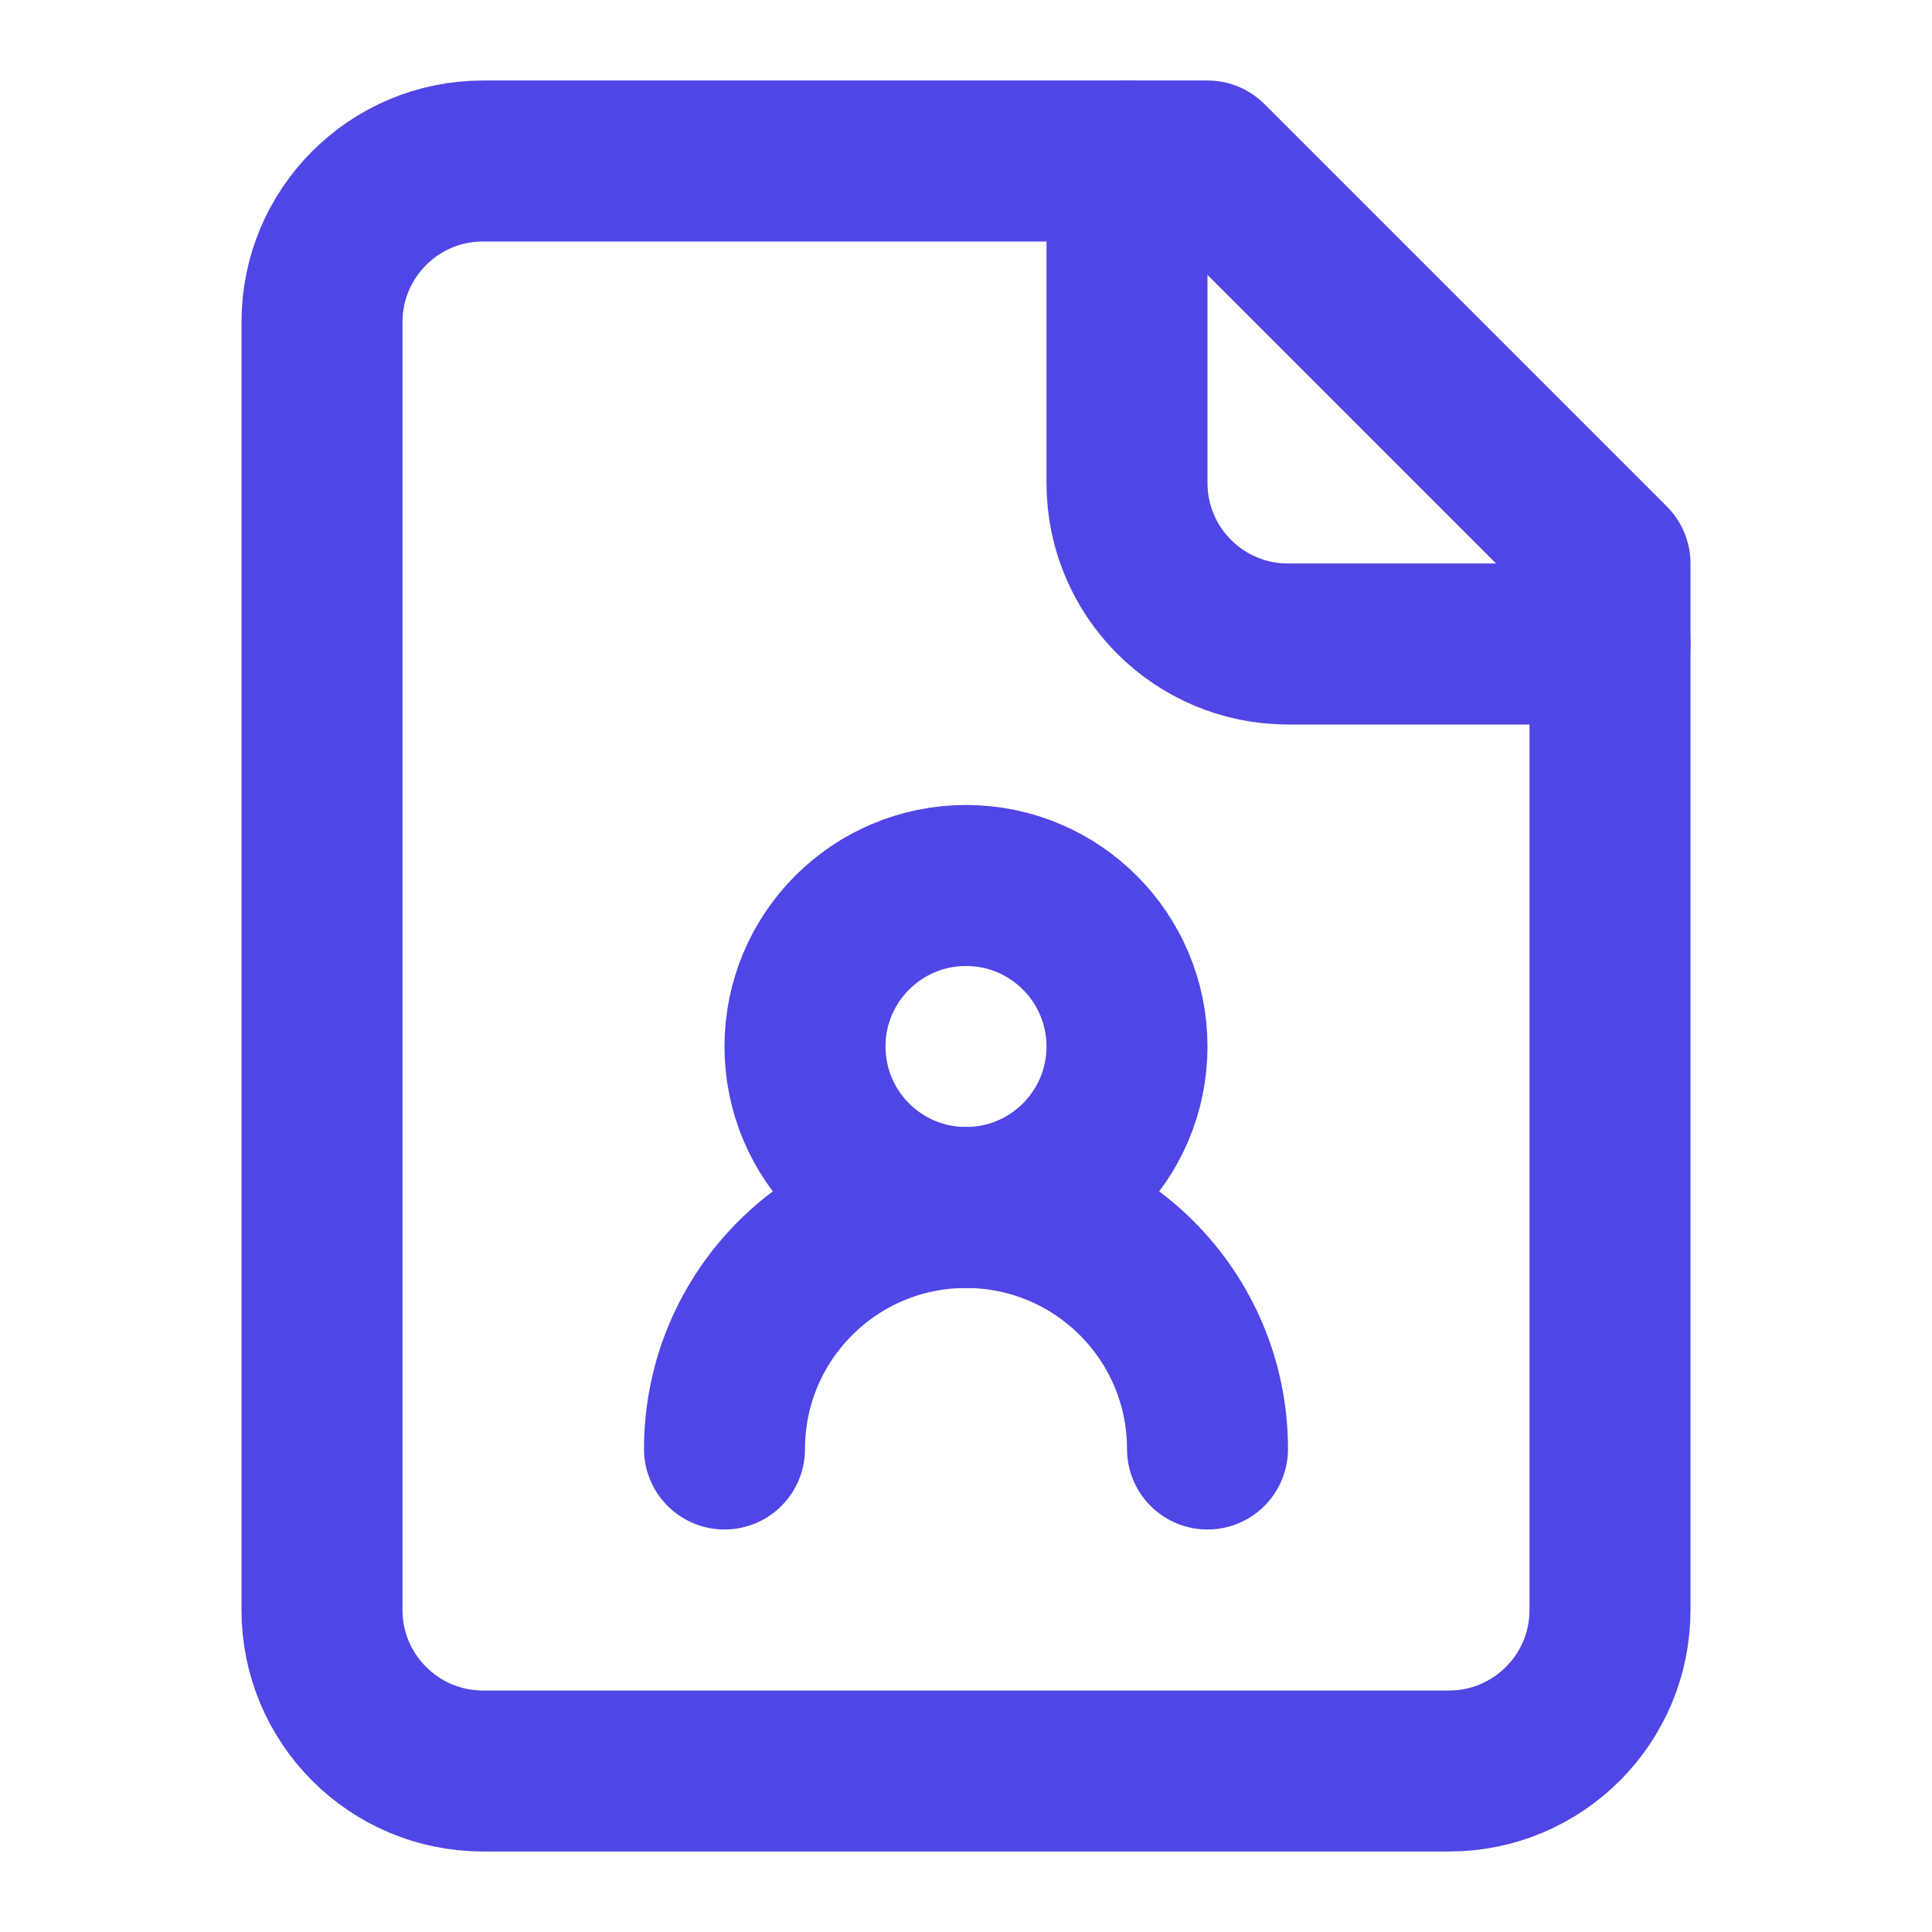
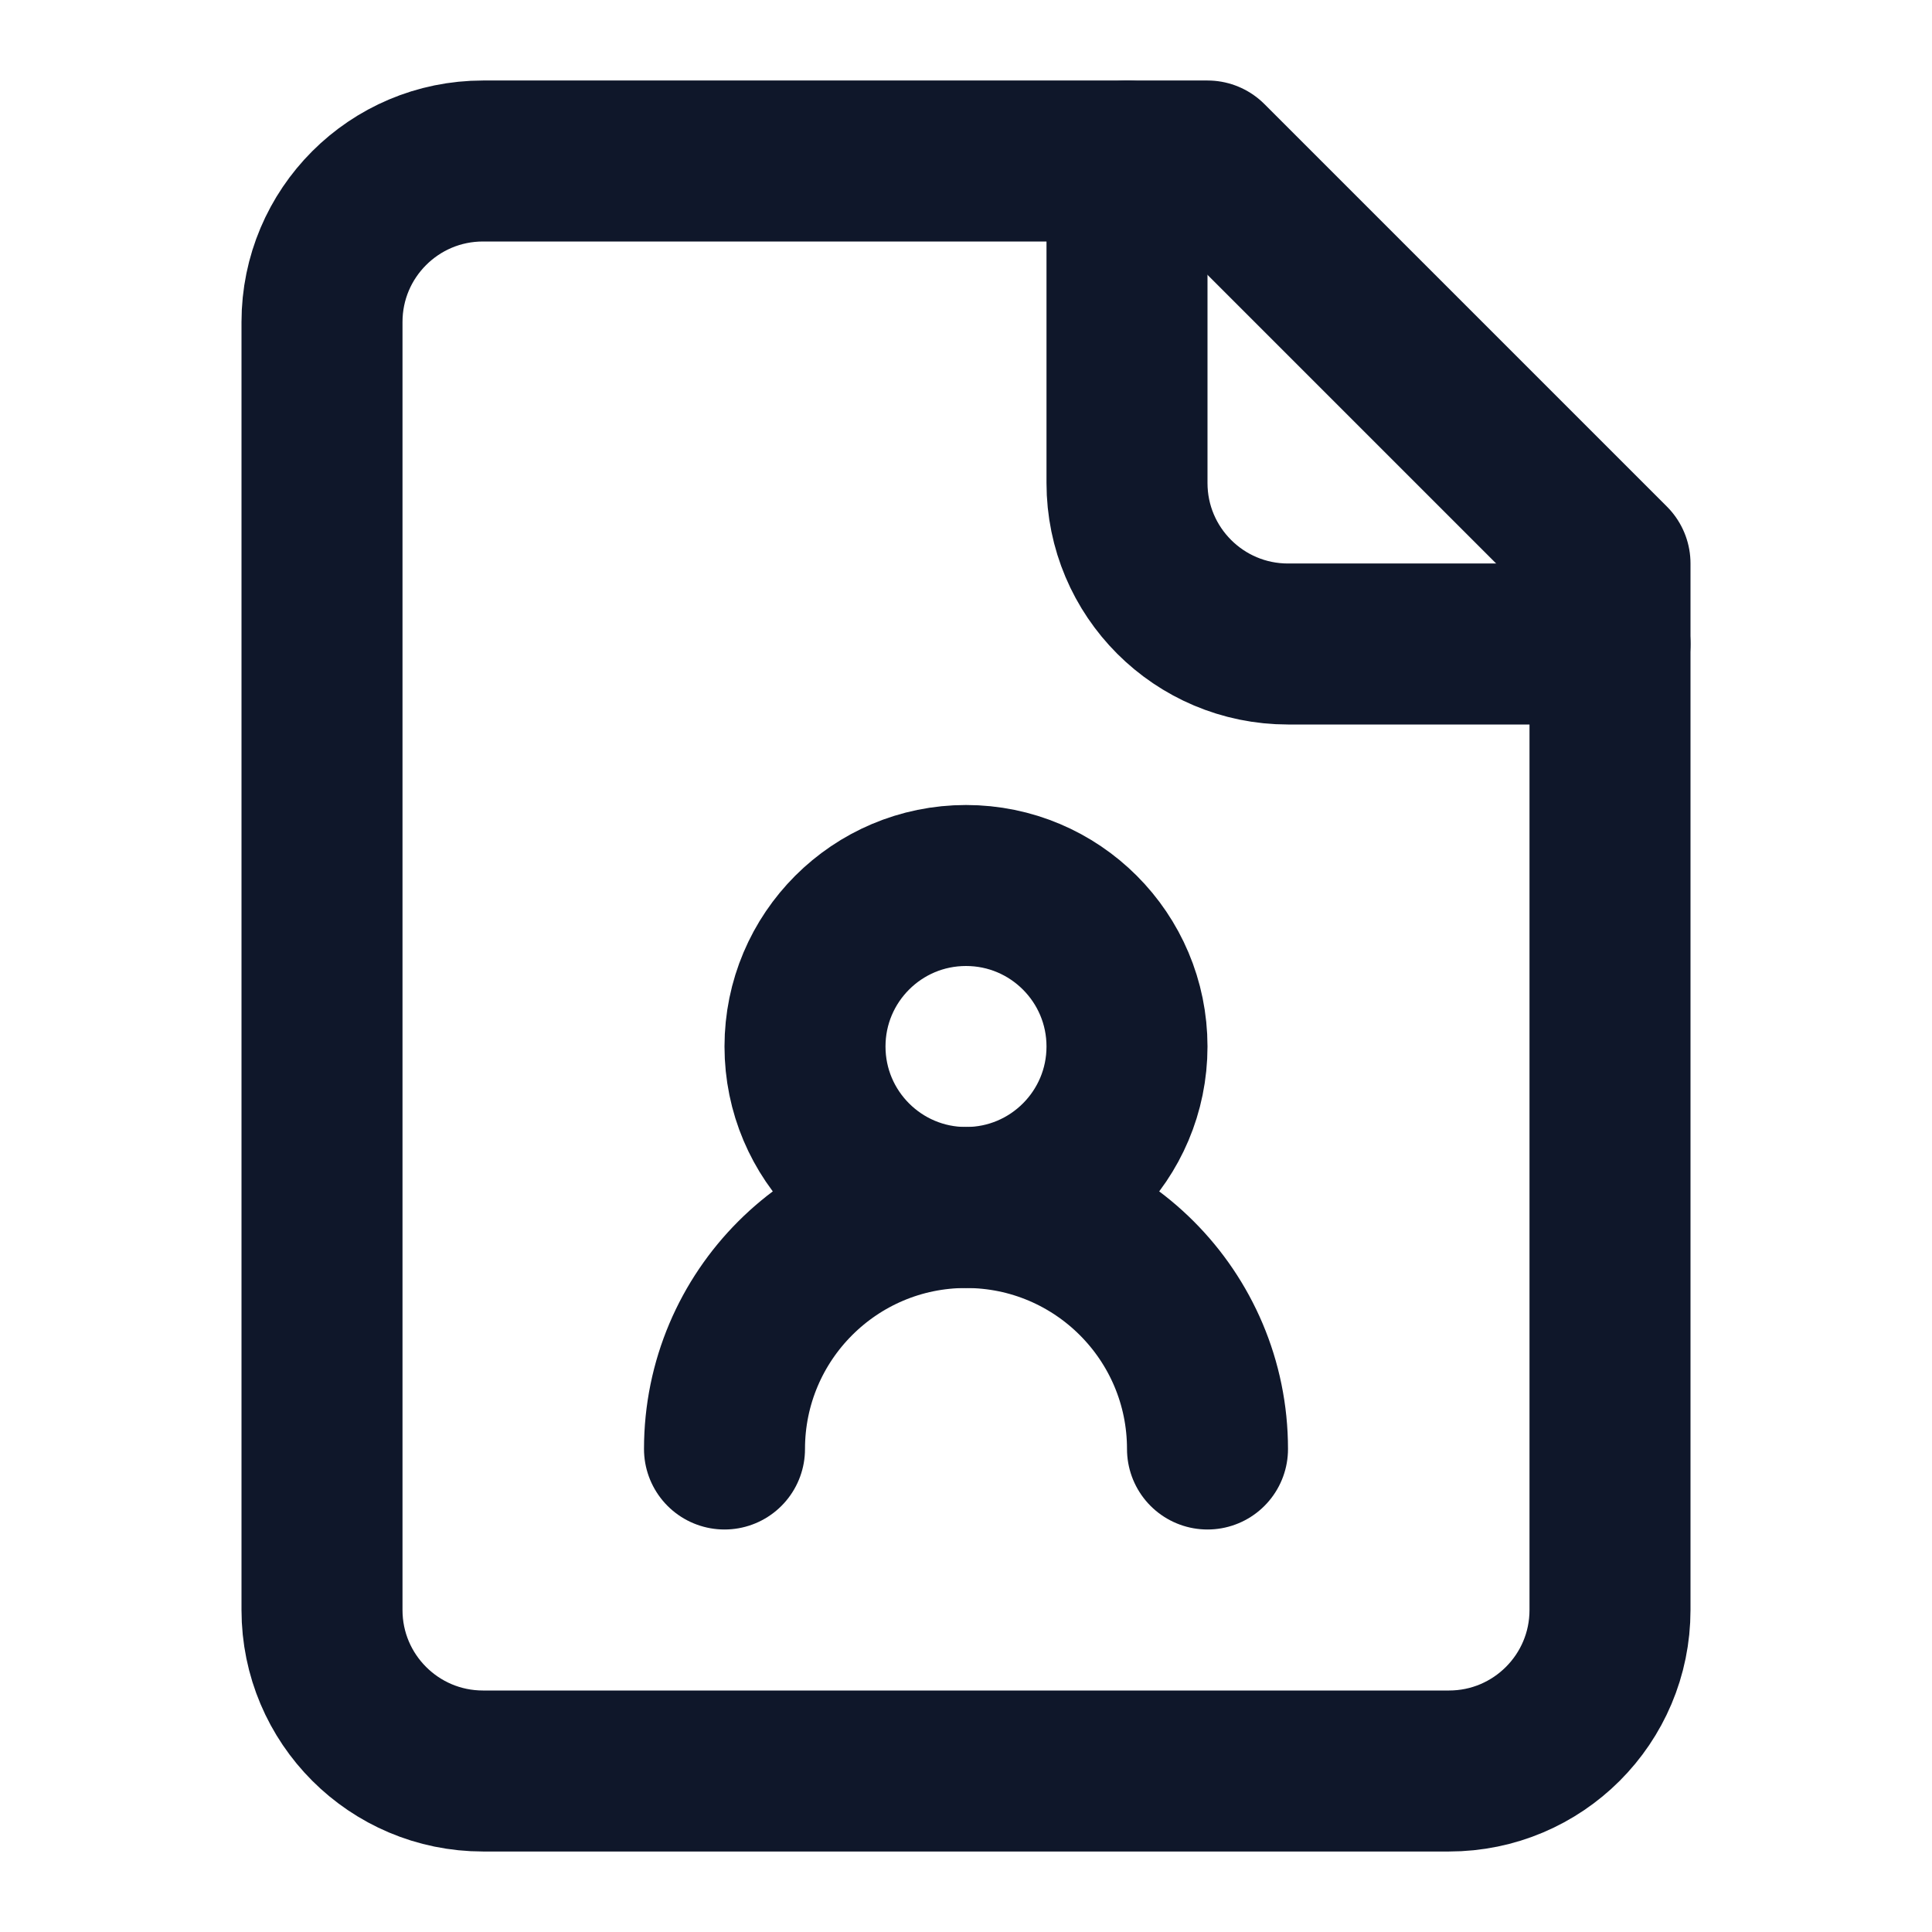
- <svg xmlns="http://www.w3.org/2000/svg" width="24" height="24" viewBox="0 0 24 24" fill="none" stroke="#4F46E5" stroke-width="2" stroke-linecap="round" stroke-linejoin="round" class="lucide lucide-file-user-icon lucide-file-user">
+ <svg xmlns="http://www.w3.org/2000/svg" width="24" height="24" viewBox="0 0 24 24" fill="none" stroke="#0F172A" stroke-width="2" stroke-linecap="round" stroke-linejoin="round" class="lucide lucide-file-user-icon lucide-file-user">
  <path d="M14 2v4a2 2 0 0 0 2 2h4" />
  <path d="M15 18a3 3 0 1 0-6 0" />
  <path d="M15 2H6a2 2 0 0 0-2 2v16a2 2 0 0 0 2 2h12a2 2 0 0 0 2-2V7z" />
  <circle cx="12" cy="13" r="2" />
</svg>
